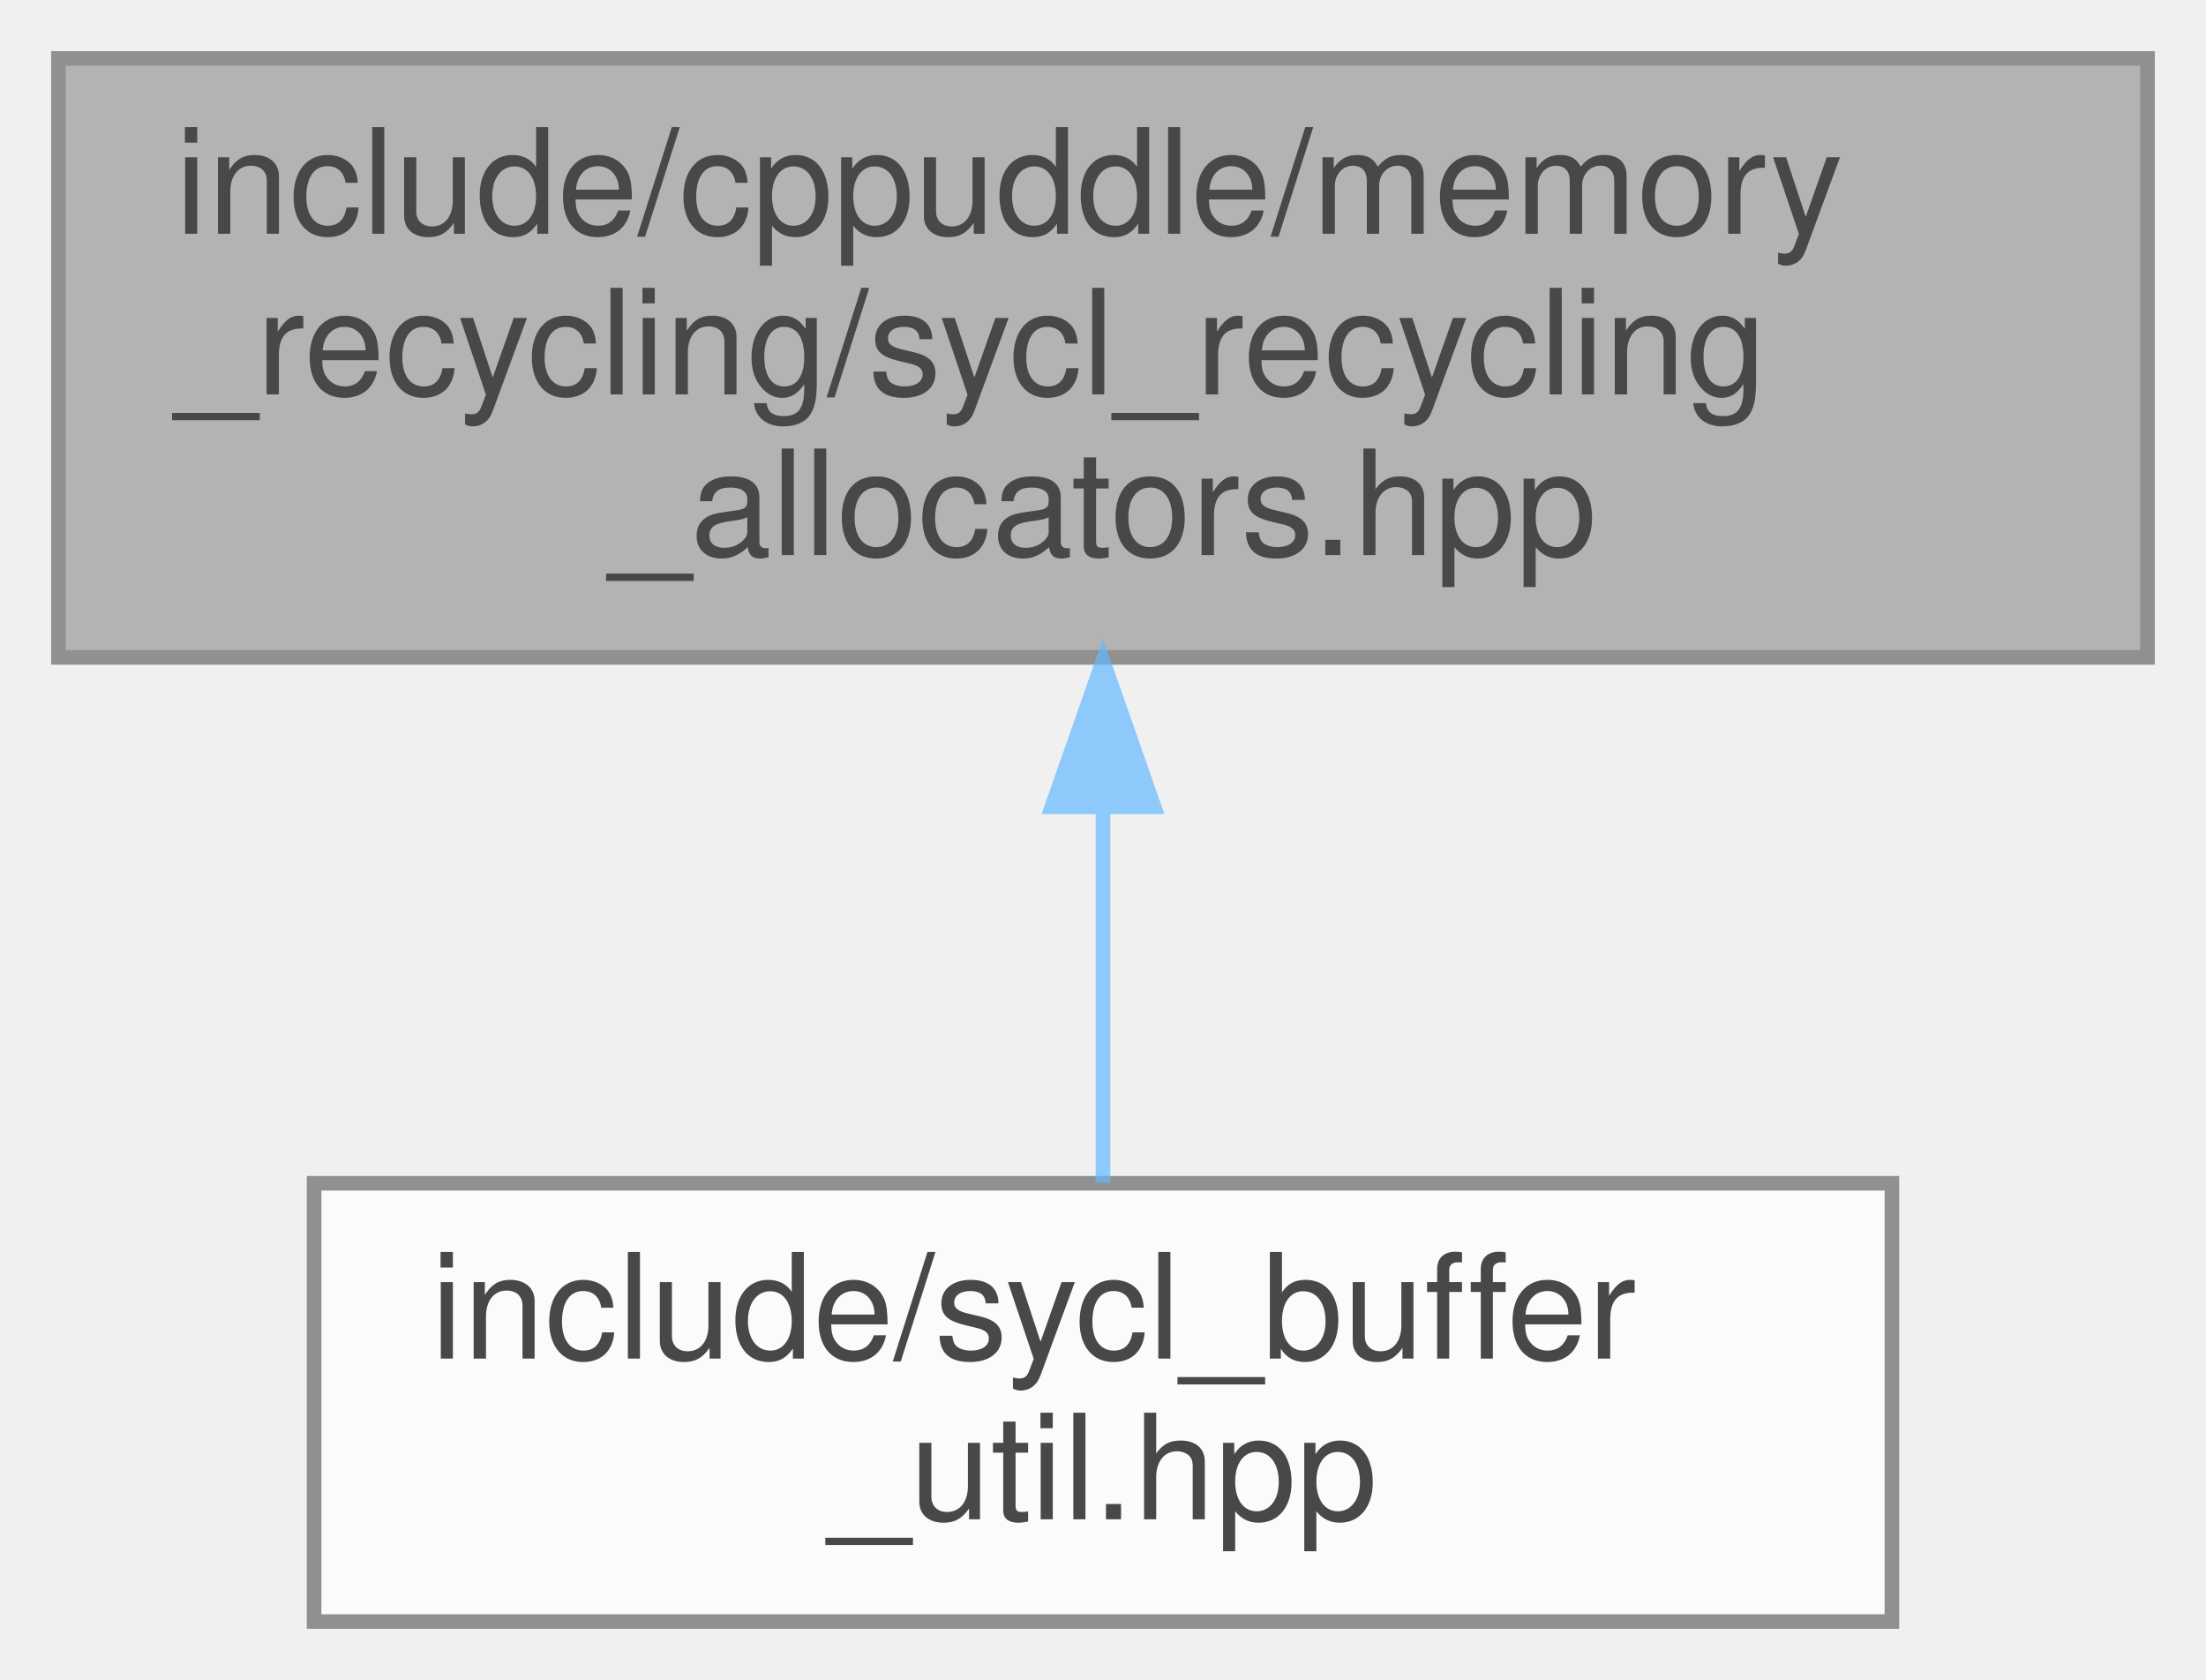
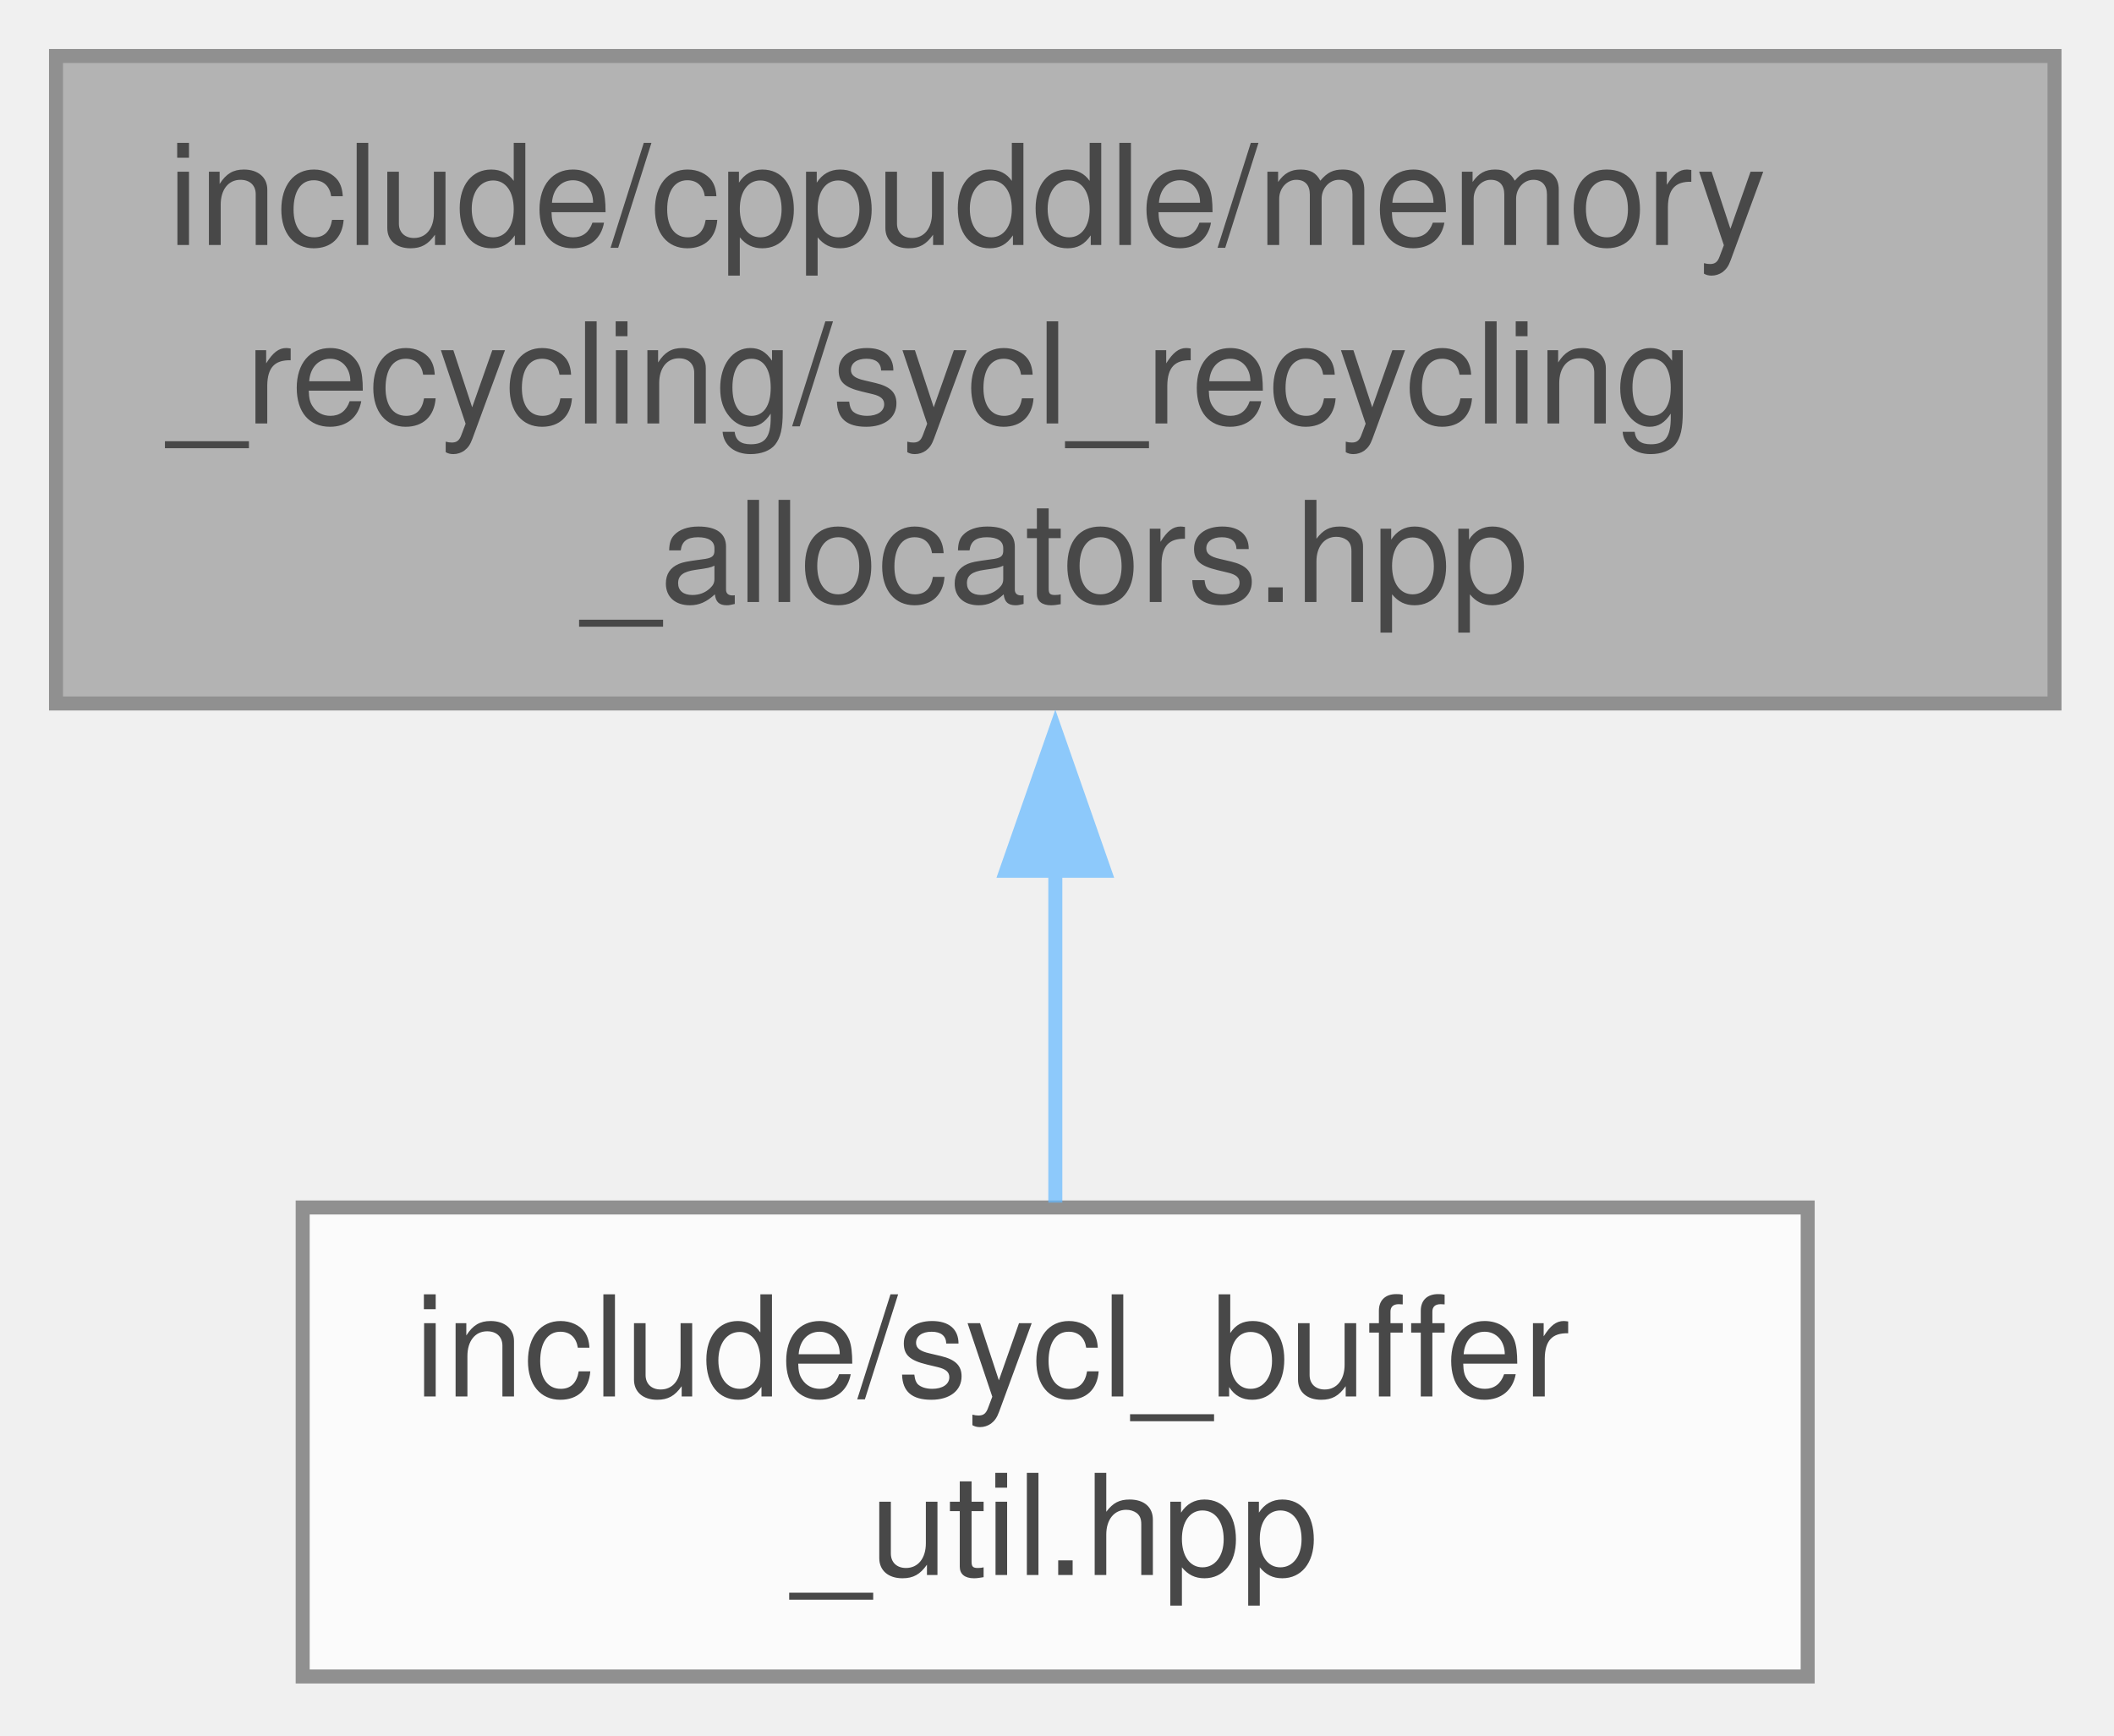
- <svg xmlns="http://www.w3.org/2000/svg" xmlns:xlink="http://www.w3.org/1999/xlink" width="151pt" height="115pt" viewBox="0.00 0.00 151.00 115.00">
+ <svg xmlns="http://www.w3.org/2000/svg" xmlns:xlink="http://www.w3.org/1999/xlink" width="151pt" height="124pt" viewBox="0.00 0.00 151.00 124.00">
  <svg id="main" version="1.1" xml:space="preserve">
    <style type="text/css">
.node, .edge {opacity: 0.7;}
.node.selected, .edge.selected {opacity: 1;}
.edge:hover path { stroke: red; }
.edge:hover polygon { stroke: red; fill: red; }
</style>
    <svg id="graph" class="graph">
-       <g id="graph0" class="graph" transform="scale(1 1) rotate(0) translate(4 111)">
+       <g id="graph0" class="graph" transform="scale(1 1) rotate(0) translate(4 119.75)">
        <g id="Node000001" class="node">
          <g id="a_Node000001">
            <a xlink:title=" ">
-               <polygon fill="#999999" stroke="#666666" points="143,-107 0,-107 0,-66 143,-66 143,-107" />
-               <text text-anchor="start" x="8" y="-95" font-family="Helvetica,sans-Serif" font-size="10.00">include/cppuddle/memory</text>
-               <text text-anchor="start" x="8" y="-84" font-family="Helvetica,sans-Serif" font-size="10.00">_recycling/sycl_recycling</text>
-               <text text-anchor="middle" x="71.5" y="-73" font-family="Helvetica,sans-Serif" font-size="10.00">_allocators.hpp</text>
+               <polygon fill="#999999" stroke="#666666" points="142.75,-115.75 0,-115.75 0,-69.5 142.75,-69.5 142.75,-115.75" />
+               <text xml:space="preserve" text-anchor="start" x="8" y="-102.25" font-family="Helvetica,sans-Serif" font-size="10.00">include/cppuddle/memory</text>
+               <text xml:space="preserve" text-anchor="start" x="8" y="-89.5" font-family="Helvetica,sans-Serif" font-size="10.00">_recycling/sycl_recycling</text>
+               <text xml:space="preserve" text-anchor="middle" x="71.38" y="-76.75" font-family="Helvetica,sans-Serif" font-size="10.00">_allocators.hpp</text>
            </a>
          </g>
        </g>
        <g id="Node000002" class="node">
          <g id="a_Node000002">
            <a xlink:href="sycl__buffer__util_8hpp.html" target="_top" xlink:title=" ">
-               <polygon fill="white" stroke="#666666" points="125.5,-30 17.5,-30 17.5,0 125.5,0 125.5,-30" />
-               <text text-anchor="start" x="25.5" y="-18" font-family="Helvetica,sans-Serif" font-size="10.00">include/sycl_buffer</text>
-               <text text-anchor="middle" x="71.5" y="-7" font-family="Helvetica,sans-Serif" font-size="10.00">_util.hpp</text>
+               <polygon fill="white" stroke="#666666" points="125.12,-33.5 17.62,-33.5 17.62,0 125.12,0 125.12,-33.5" />
+               <text xml:space="preserve" text-anchor="start" x="25.62" y="-20" font-family="Helvetica,sans-Serif" font-size="10.00">include/sycl_buffer</text>
+               <text xml:space="preserve" text-anchor="middle" x="71.38" y="-7.25" font-family="Helvetica,sans-Serif" font-size="10.00">_util.hpp</text>
            </a>
          </g>
        </g>
        <g id="edge1_Node000001_Node000002" class="edge">
          <g id="a_edge1_Node000001_Node000002">
            <a xlink:title=" ">
-               <path fill="none" stroke="#63b8ff" d="M71.5,-55.66C71.5,-46.76 71.5,-37.42 71.5,-30.04" />
-               <polygon fill="#63b8ff" stroke="#63b8ff" points="68,-55.77 71.5,-65.77 75,-55.77 68,-55.77" />
+               <path fill="none" stroke="#63b8ff" d="M71.38,-57.64C71.38,-49.35 71.38,-40.86 71.38,-33.85" />
+               <polygon fill="#63b8ff" stroke="#63b8ff" points="67.88,-57.55 71.38,-67.55 74.88,-57.55 67.88,-57.55" />
            </a>
          </g>
        </g>
      </g>
    </svg>
  </svg>
  <style type="text/css">

[data-mouse-over-selected='false'] { opacity: 0.7; }
[data-mouse-over-selected='true']  { opacity: 1.0; }

</style>
</svg>
